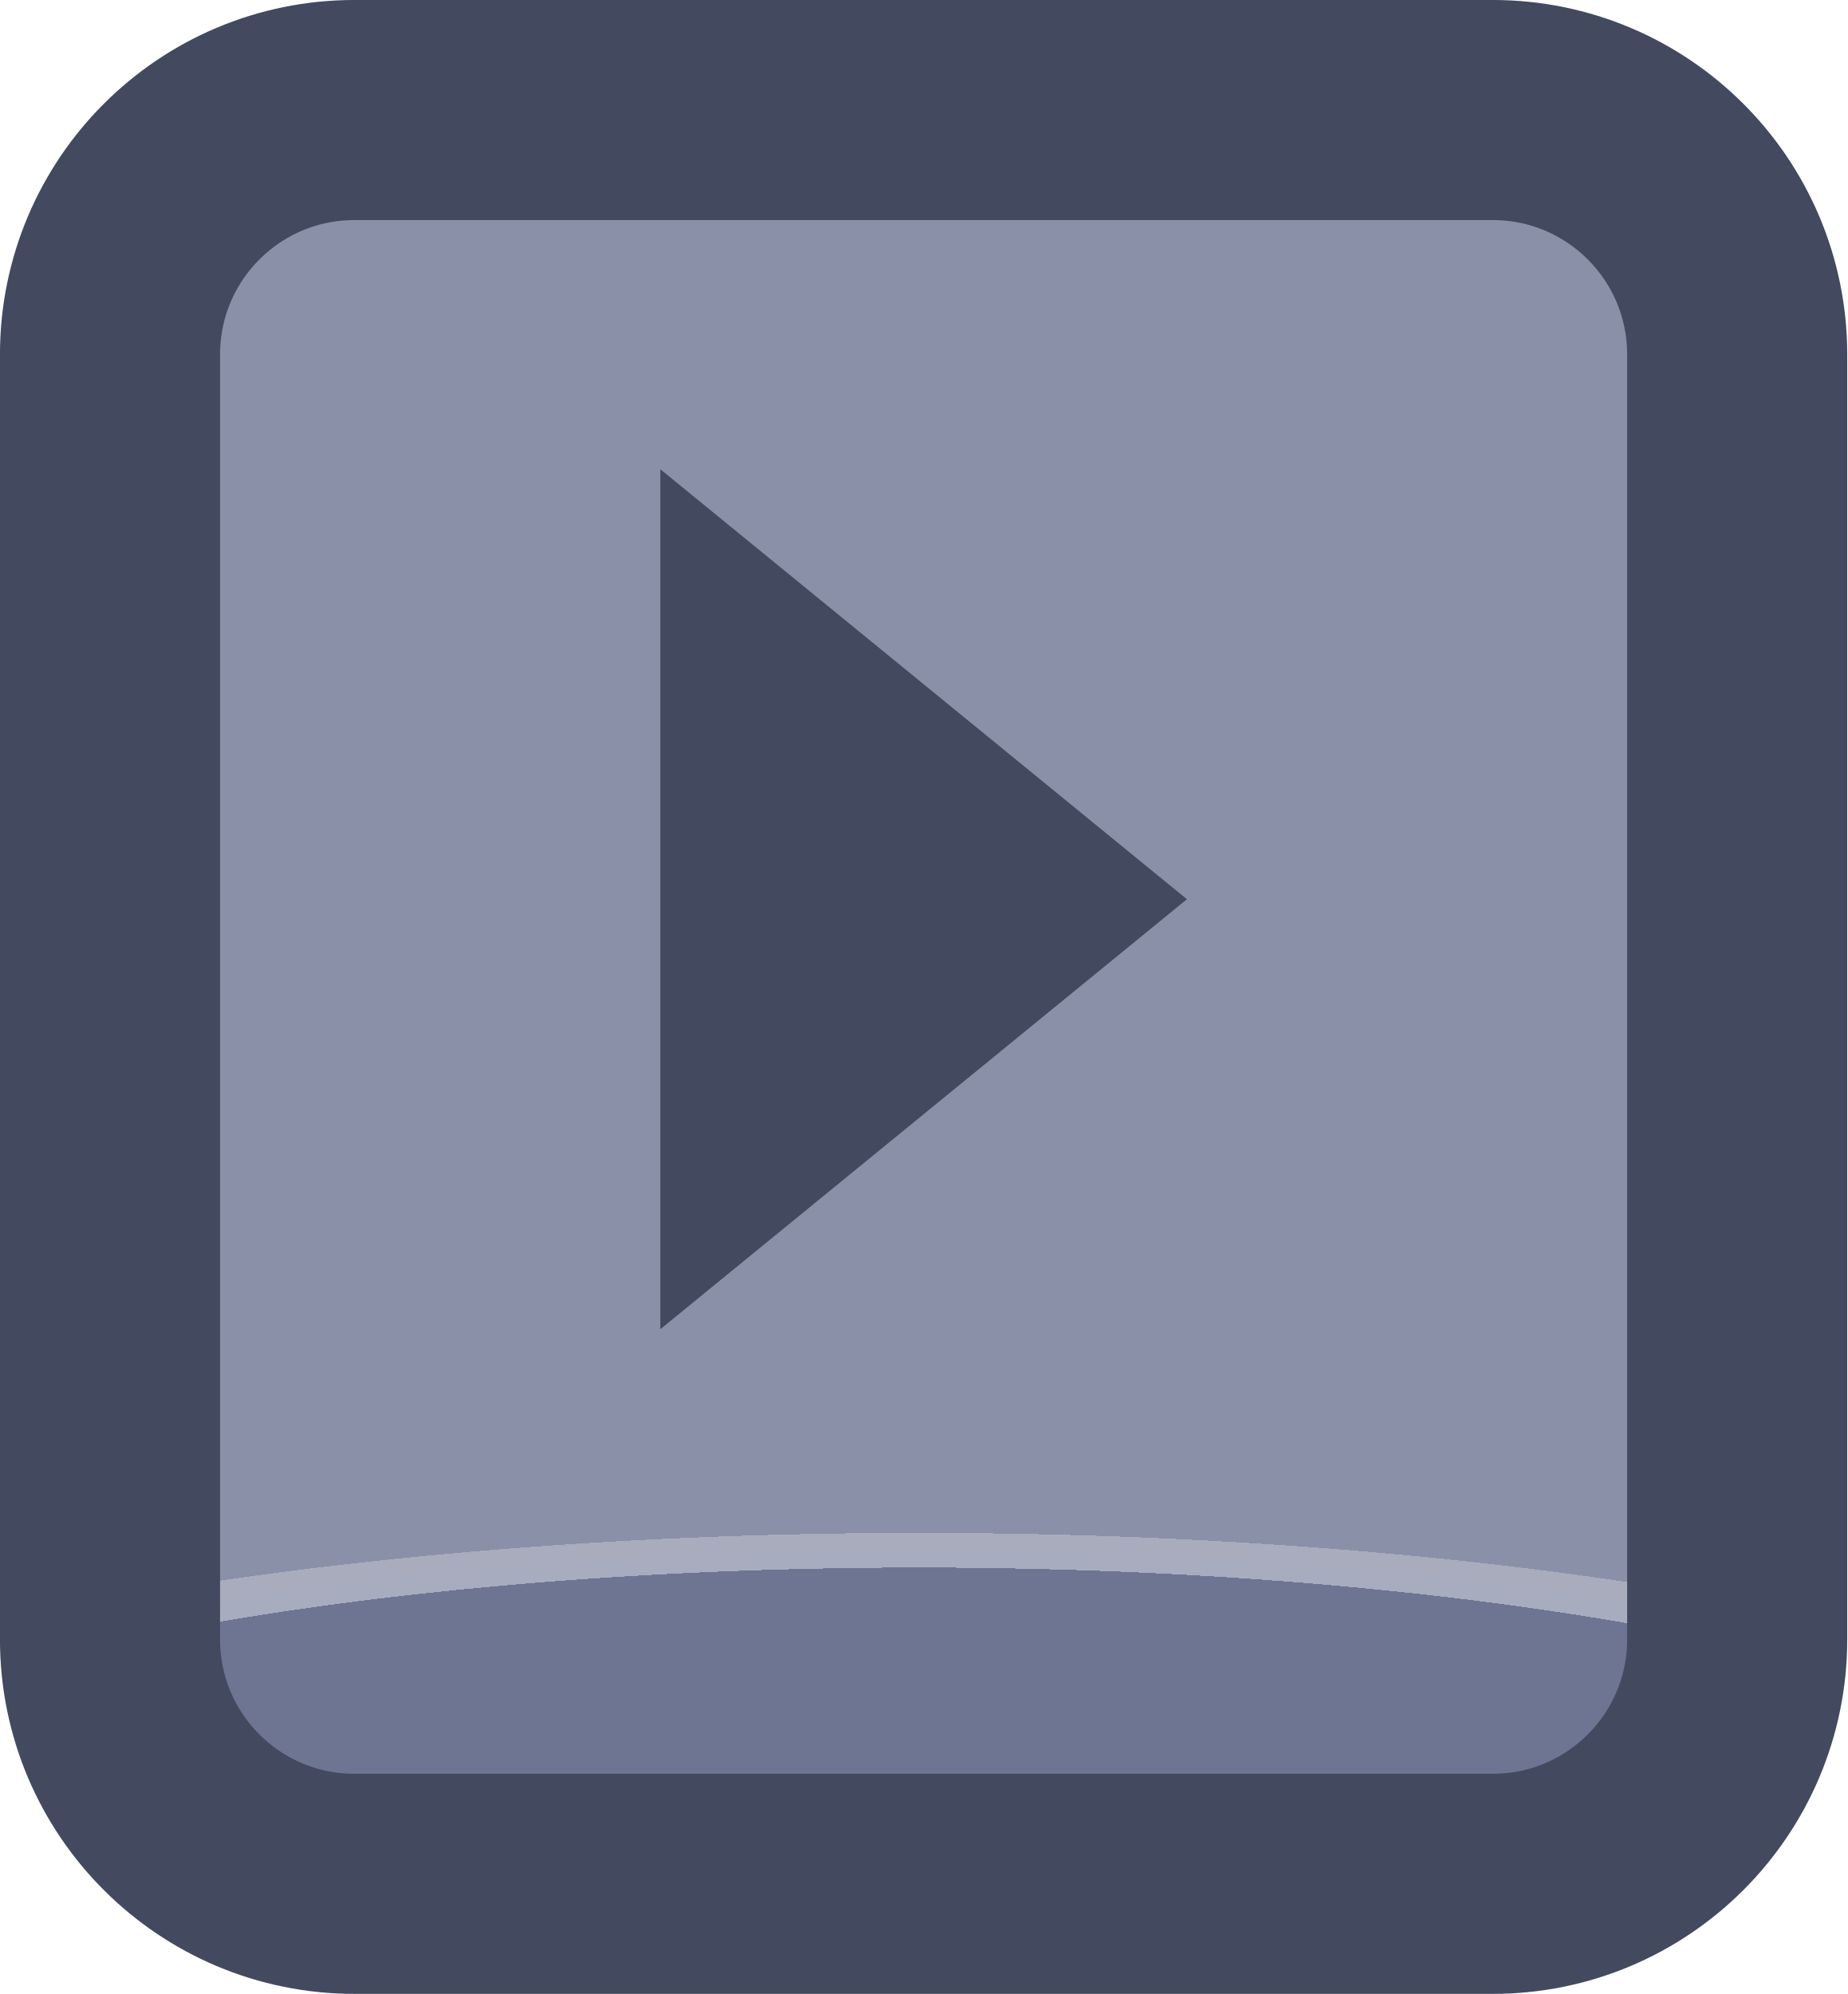
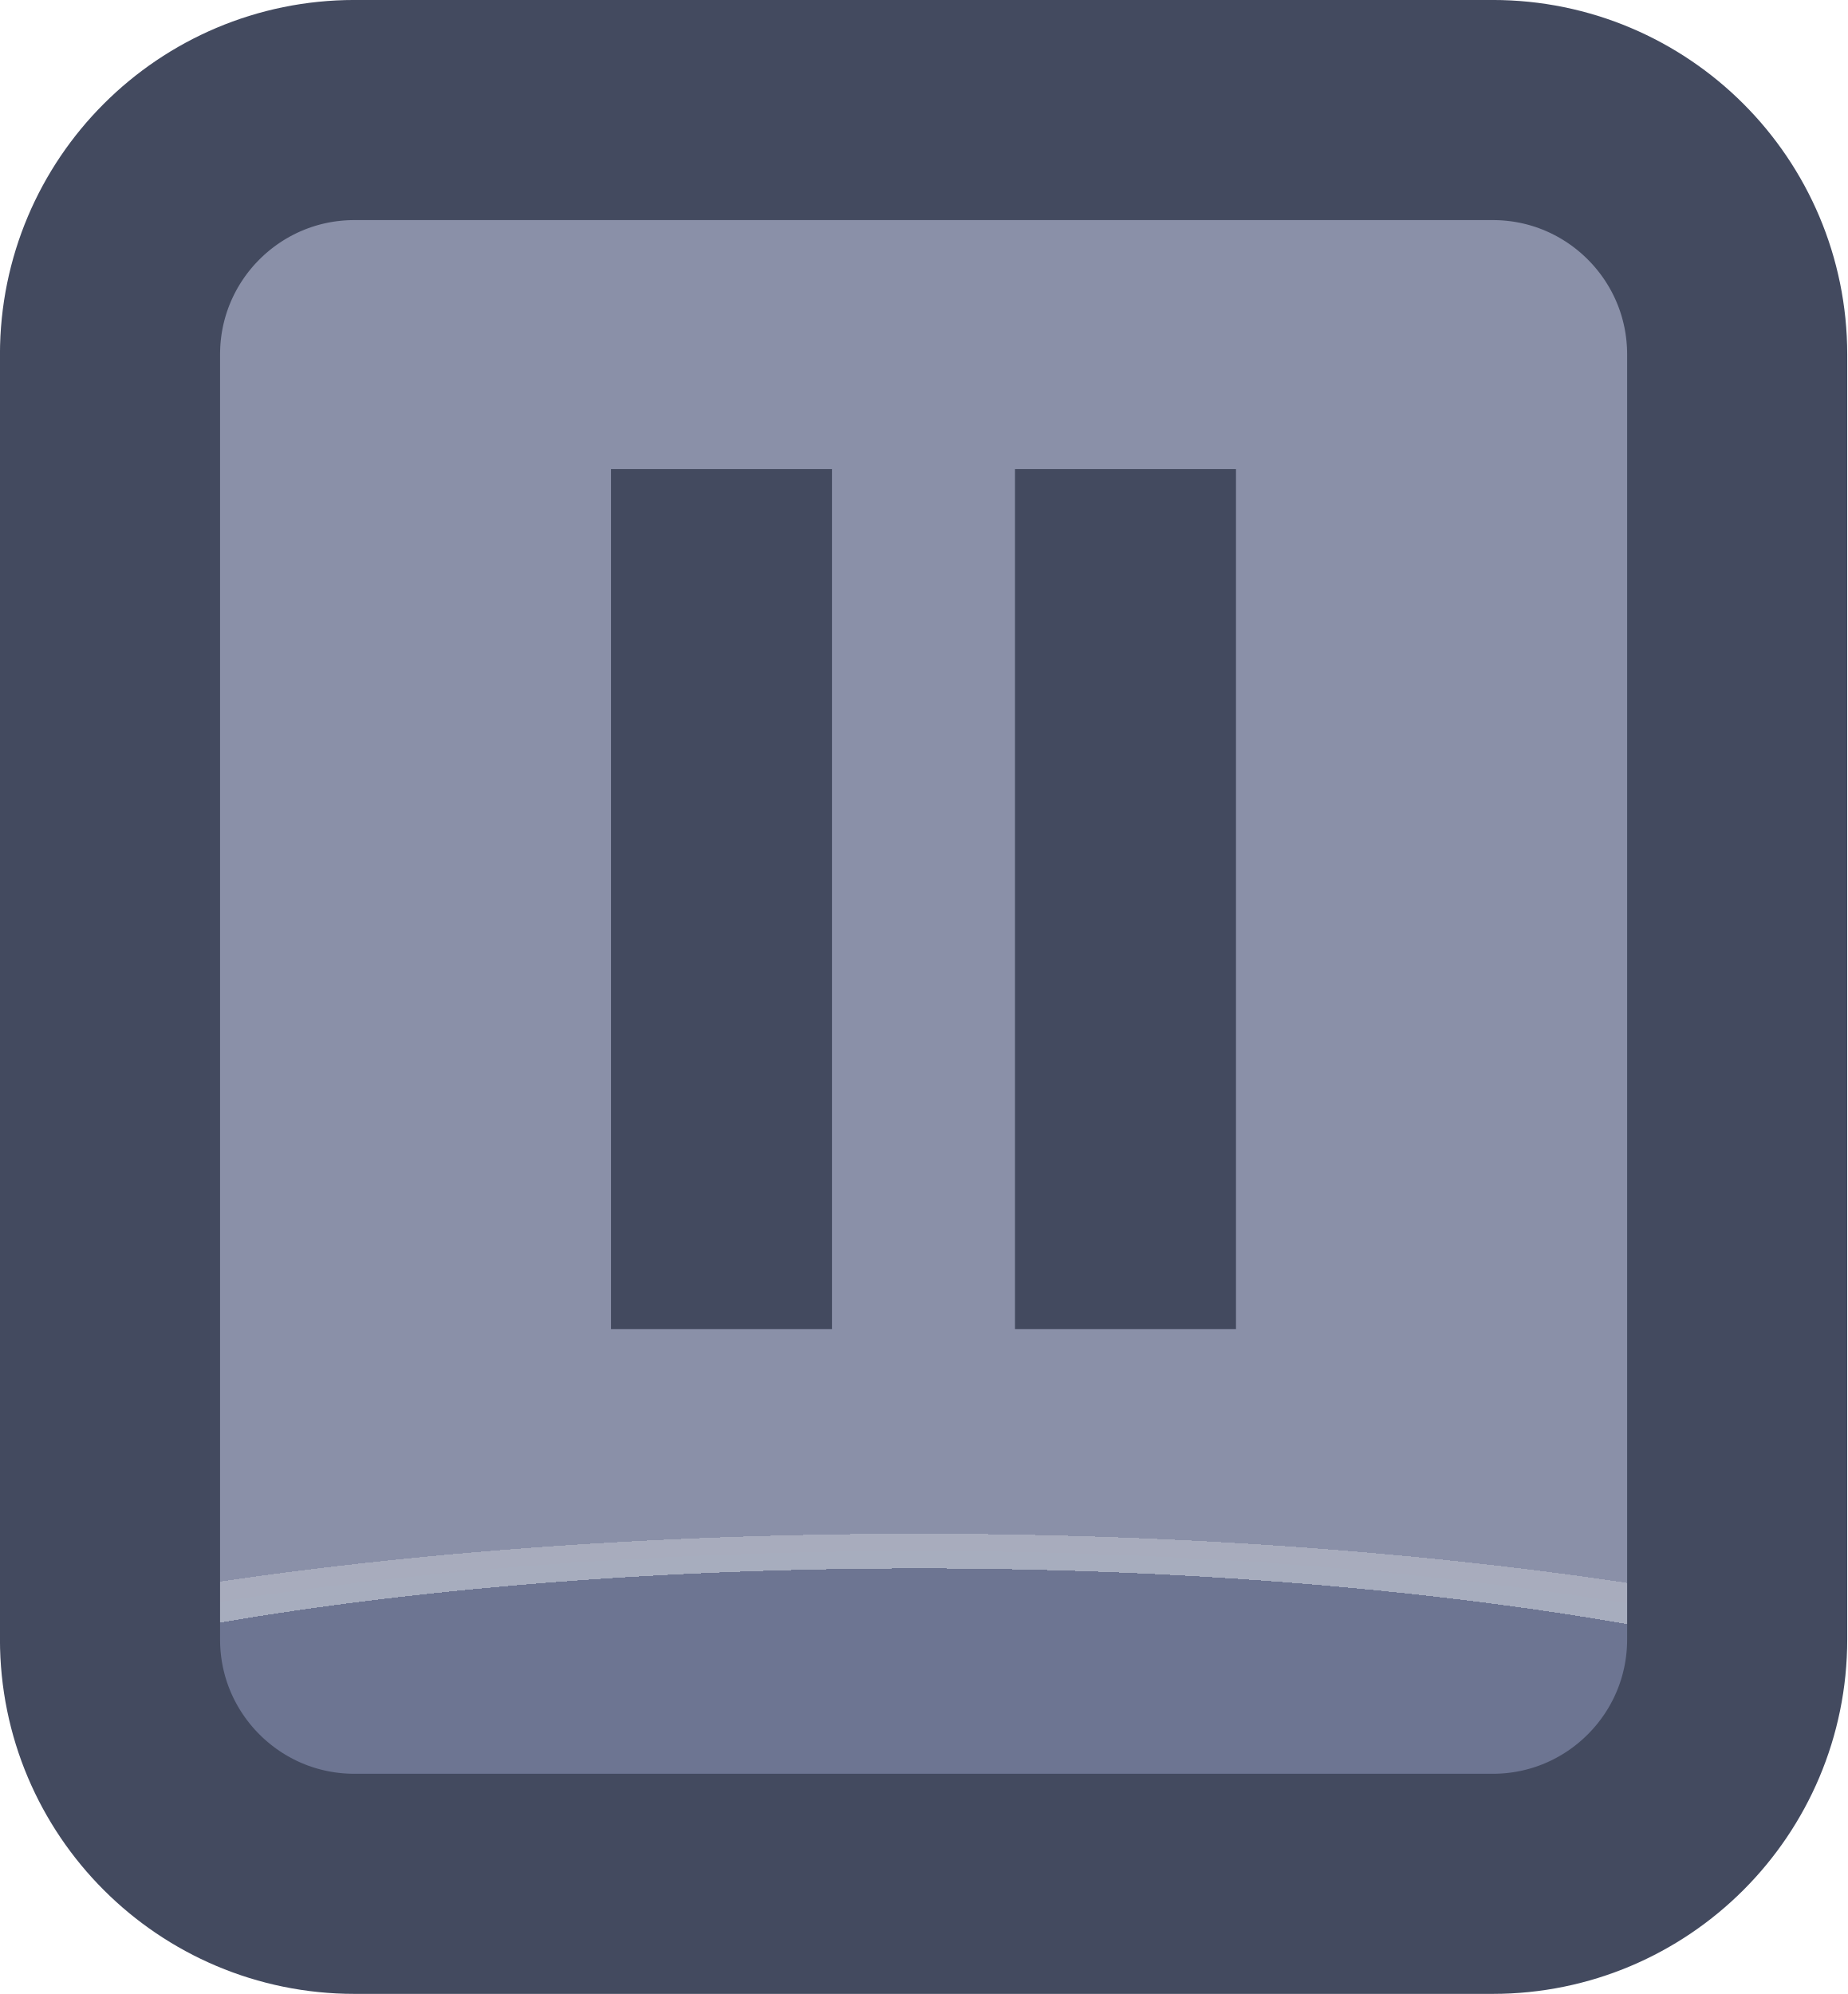
<svg xmlns="http://www.w3.org/2000/svg" xmlns:xlink="http://www.w3.org/1999/xlink" width="37.765" height="40.765" viewBox="0 0 9.992 10.786" version="1.1" id="svg1" xml:space="preserve">
  <defs id="defs1">
    <linearGradient id="linearGradient568">
      <stop style="stop-color:#6d7592;stop-opacity:1;" offset="0.181" id="stop565" />
      <stop style="stop-color:#a7adbe;stop-opacity:1;" offset="0.181" id="stop566" />
      <stop style="stop-color:#a8acbd;stop-opacity:1;" offset="0.201" id="stop567" />
      <stop style="stop-color:#8a90a8;stop-opacity:1;" offset="0.201" id="stop568" />
    </linearGradient>
-     <radialGradient xlink:href="#linearGradient568" id="radialGradient555" gradientUnits="userSpaceOnUse" gradientTransform="matrix(7.529814,0,0,1.880842,-2828.137,-141.4011)" cx="452.625" cy="196.252" fx="452.625" fy="196.252" r="4.209" />
+     <radialGradient xlink:href="#linearGradient568" id="radialGradient558" gradientUnits="userSpaceOnUse" gradientTransform="matrix(7.529814,0,0,1.880842,-2828.137,-141.4011)" cx="452.625" cy="196.252" fx="452.625" fy="196.252" r="4.209" />
  </defs>
-   <g id="g456" transform="translate(-254.0001,-101.6)" style="display:inline">
-     <g id="g441" style="display:inline;paint-order:fill markers stroke" transform="matrix(1.187047,0,0,1.187047,-429.5464,-158.5207)">
-       <rect style="opacity:1;fill:url(#radialGradient555);fill-opacity:1;stroke:#434a5f;stroke-width:1.003;stroke-linecap:round;stroke-linejoin:round;stroke-miterlimit:0;stroke-dasharray:none;stroke-opacity:1;paint-order:fill markers stroke" id="rect440" width="7.415" height="8.083" x="576.339" y="219.634" rx="1.114" ry="1.114" />
-       <path style="fill:#434a5f;fill-opacity:1;stroke-width:2.022;stroke-linecap:round;stroke-linejoin:round;stroke-miterlimit:0;paint-order:fill markers stroke" id="path440" d="m 387.364,57.536 -4.652,0 2.326,-4.029 z" transform="matrix(0,-0.8424269,-0.5956292,0,613.1168,547.5966)" />
+   <g id="g456" transform="translate(-266.7001,-101.6)" style="display:inline">
+     <g id="g447" style="display:inline;paint-order:fill markers stroke" transform="matrix(1.187047,0,0,1.187047,-416.8464,-158.5207)">
+       <rect style="opacity:1;fill:url(#radialGradient558);fill-opacity:1;stroke:#434a5f;stroke-width:1.003;stroke-linecap:round;stroke-linejoin:round;stroke-miterlimit:0;stroke-dasharray:none;stroke-opacity:1;paint-order:fill markers stroke" id="rect445" width="7.415" height="8.083" x="576.339" y="219.634" rx="1.114" ry="1.114" />
+       <rect style="fill:#434a5f;fill-opacity:1;stroke-width:1.432;stroke-linecap:round;stroke-linejoin:round;stroke-miterlimit:0;paint-order:fill markers stroke" id="rect446" width="1.007" height="3.919" x="578.622" y="221.27" />
+       <rect style="fill:#434a5f;fill-opacity:1;stroke-width:1.432;stroke-linecap:round;stroke-linejoin:round;stroke-miterlimit:0;paint-order:fill markers stroke" id="rect447" width="1.007" height="3.919" x="580.463" y="221.27" />
    </g>
  </g>
</svg>
